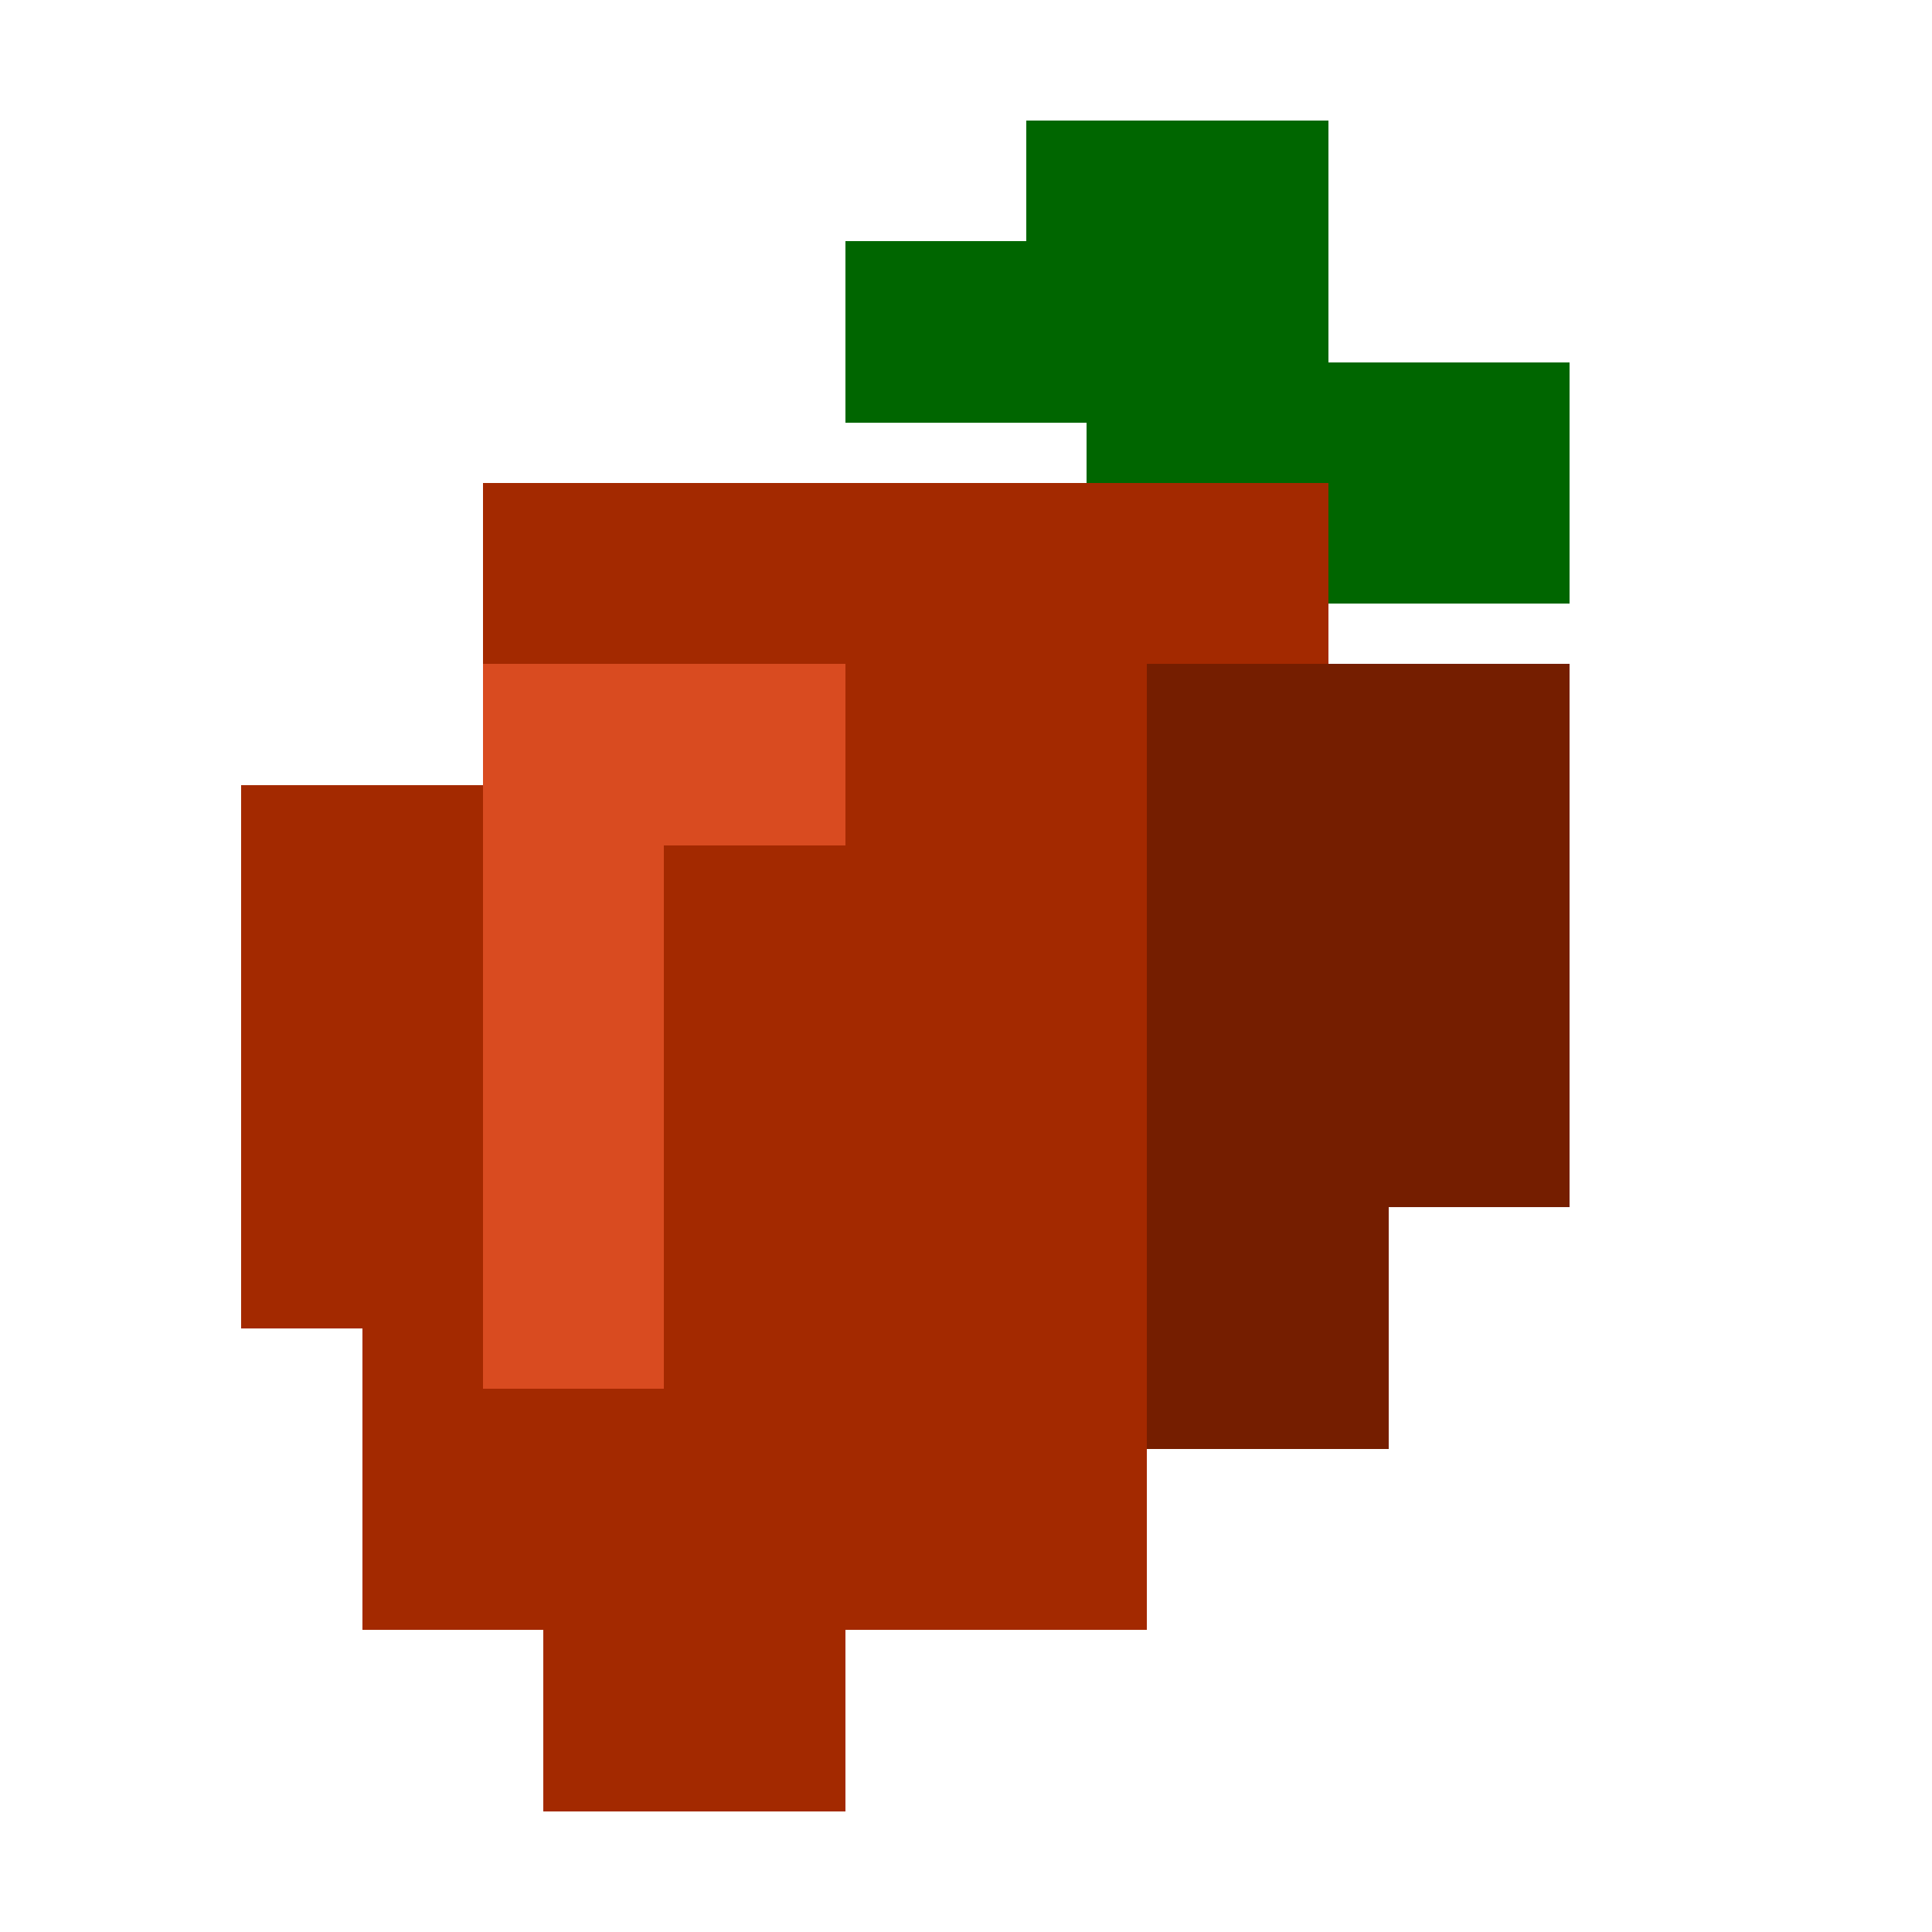
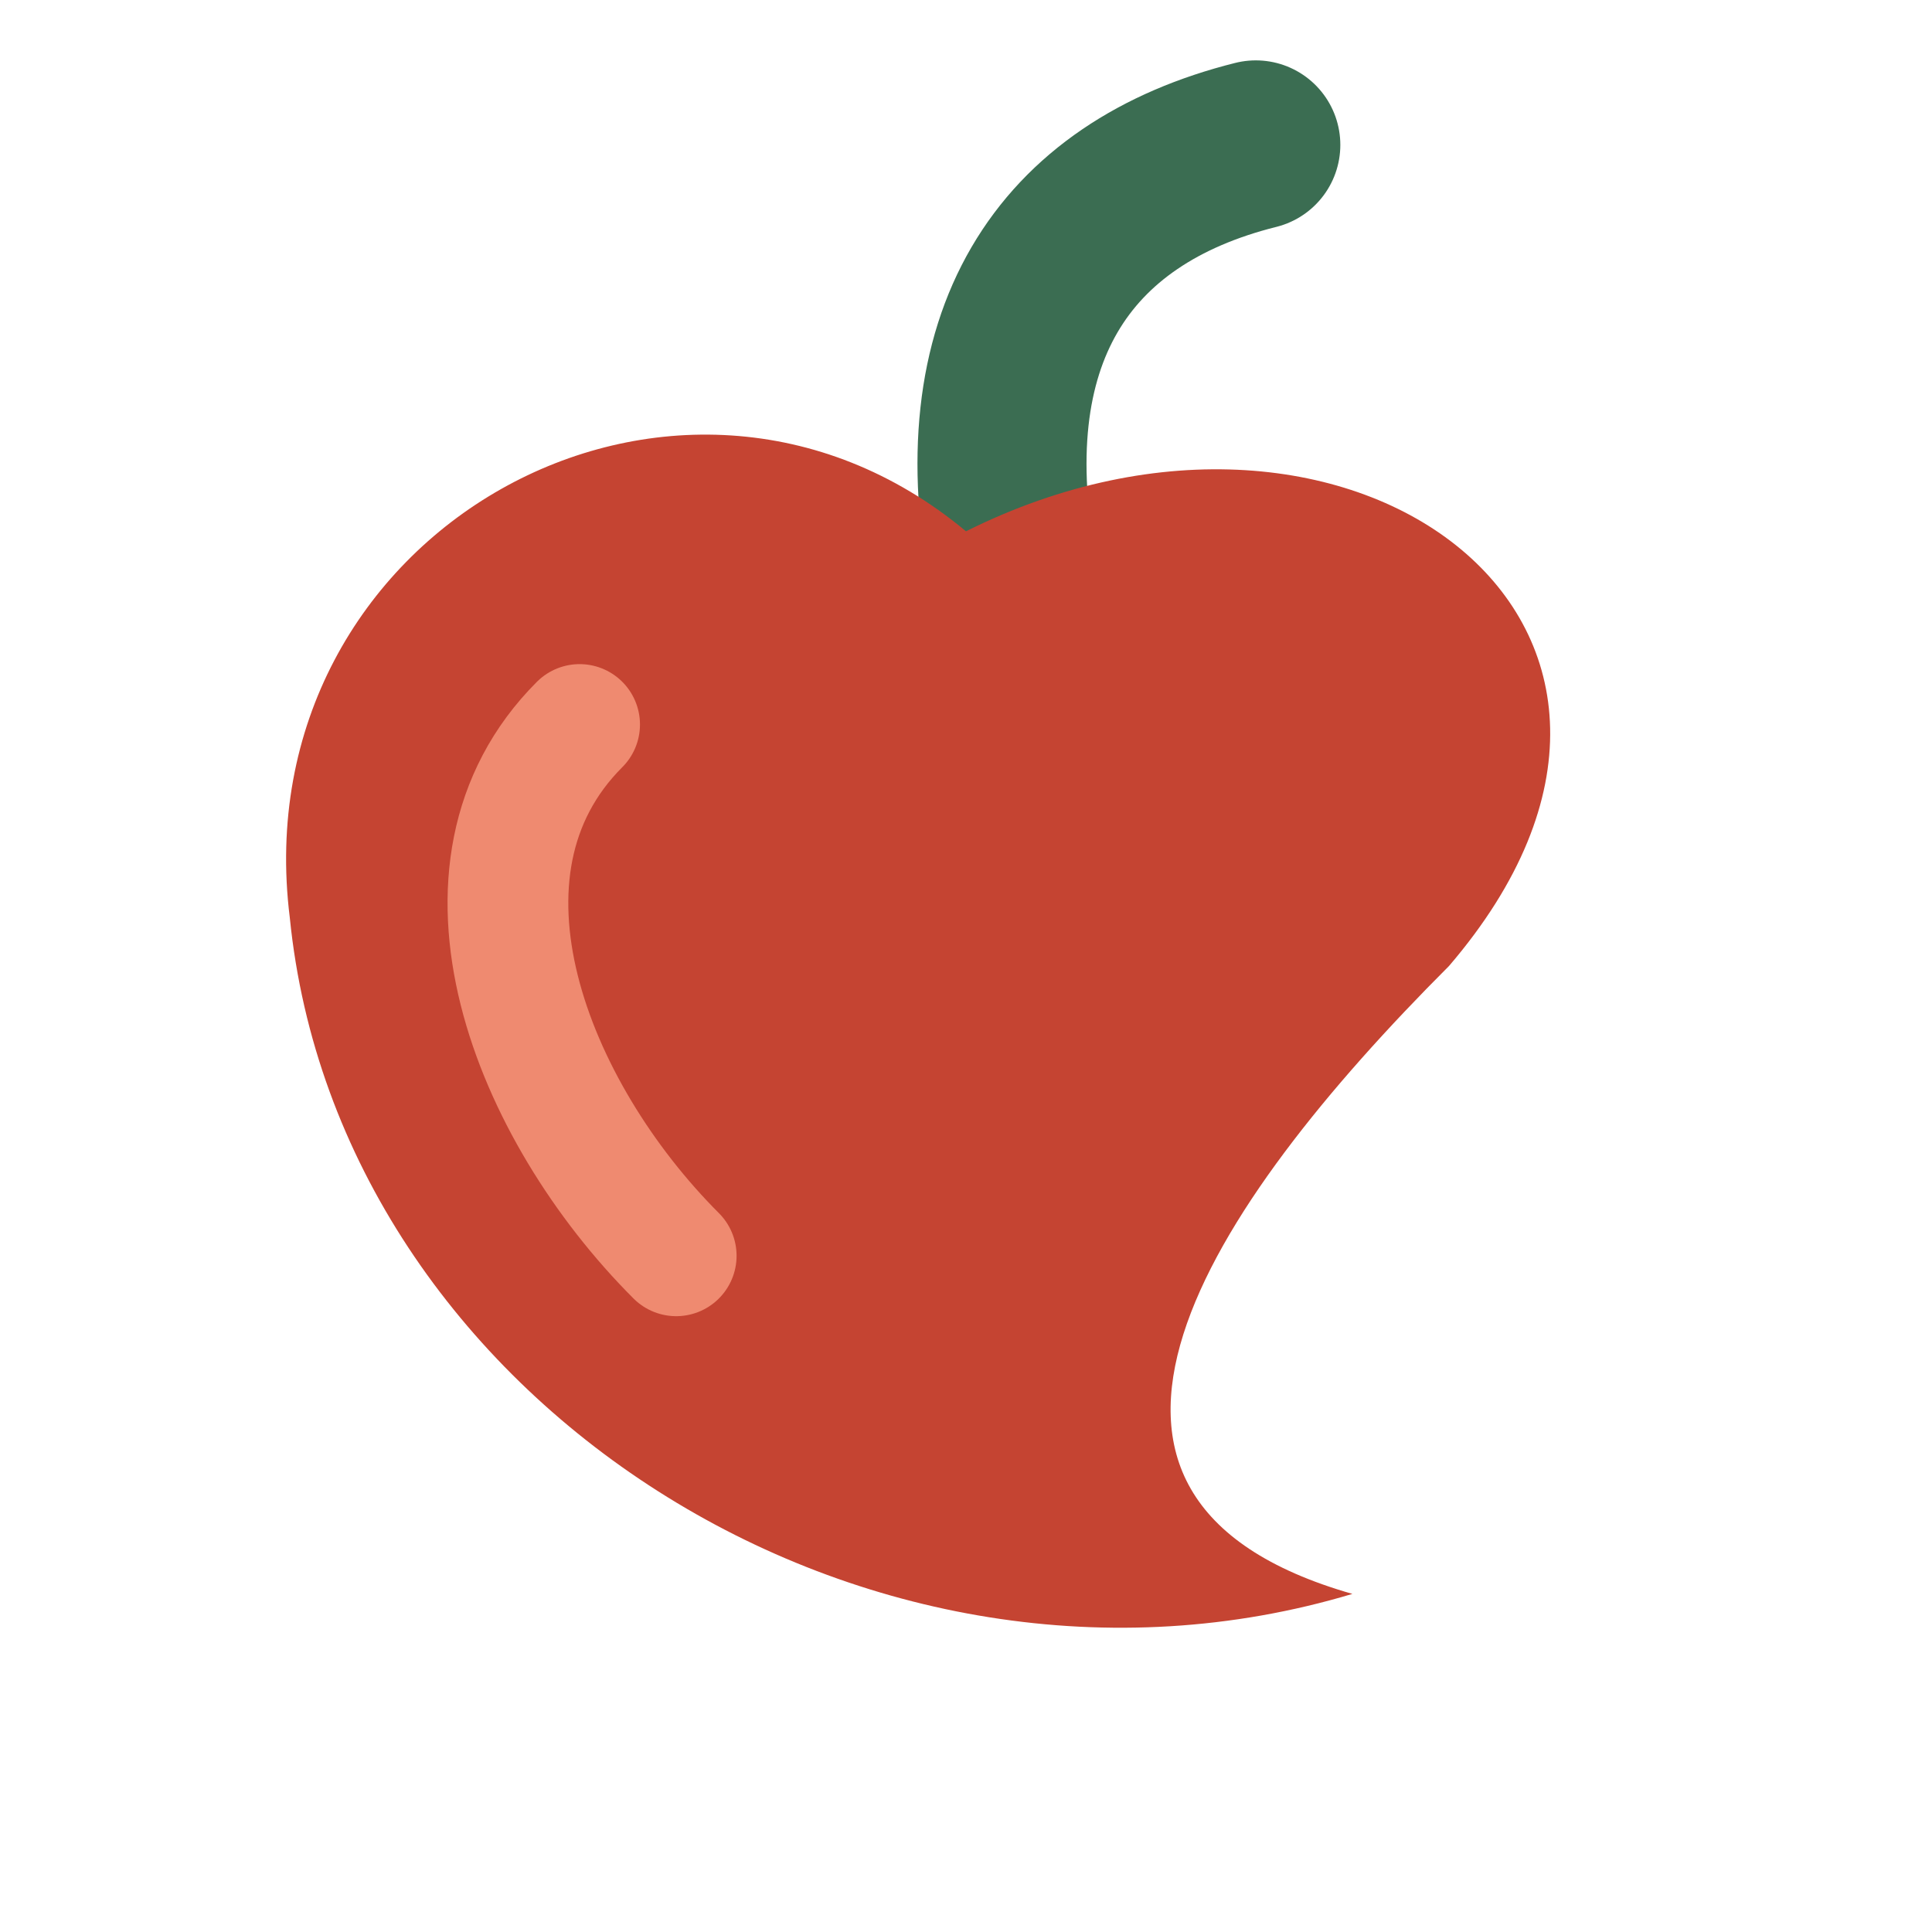
- <svg xmlns="http://www.w3.org/2000/svg" viewBox="0 0 32 32" role="img" aria-label="Paprika pepper" shape-rendering="crispEdges">
-   <path fill="#006600" d="M17 2h5v4h4v4h-8V7h-4V4h3z" />
-   <path fill="#a32900" d="M8 8h14v3h4v9h-3v4h-4v3h-5v3H9v-3H6v-5H4v-9h4z" />
-   <path fill="#d94b20" d="M8 11h6v3h-3v9H8z" />
-   <path fill="#751e00" d="M19 11h7v9h-3v4h-4z" />
+ <svg xmlns="http://www.w3.org/2000/svg" viewBox="0 0 40 40" role="img" aria-label="Paprika pepper">
+   <path d="M21 12c-1-5 1-8 5-9" fill="none" stroke="#3b6d52" stroke-width="3.5" stroke-linecap="round" />
+   <path d="M20 11c-6-5-15 0-14 8 1 10 12 17 22 14-7-2-3-8 2-13 6-7-2-13-10-9Z" fill="#c54432" />
+   <path d="M12 15c-3 3-1 8 2 11" fill="none" stroke="#ef8a70" stroke-width="2.5" stroke-linecap="round" />
</svg>
